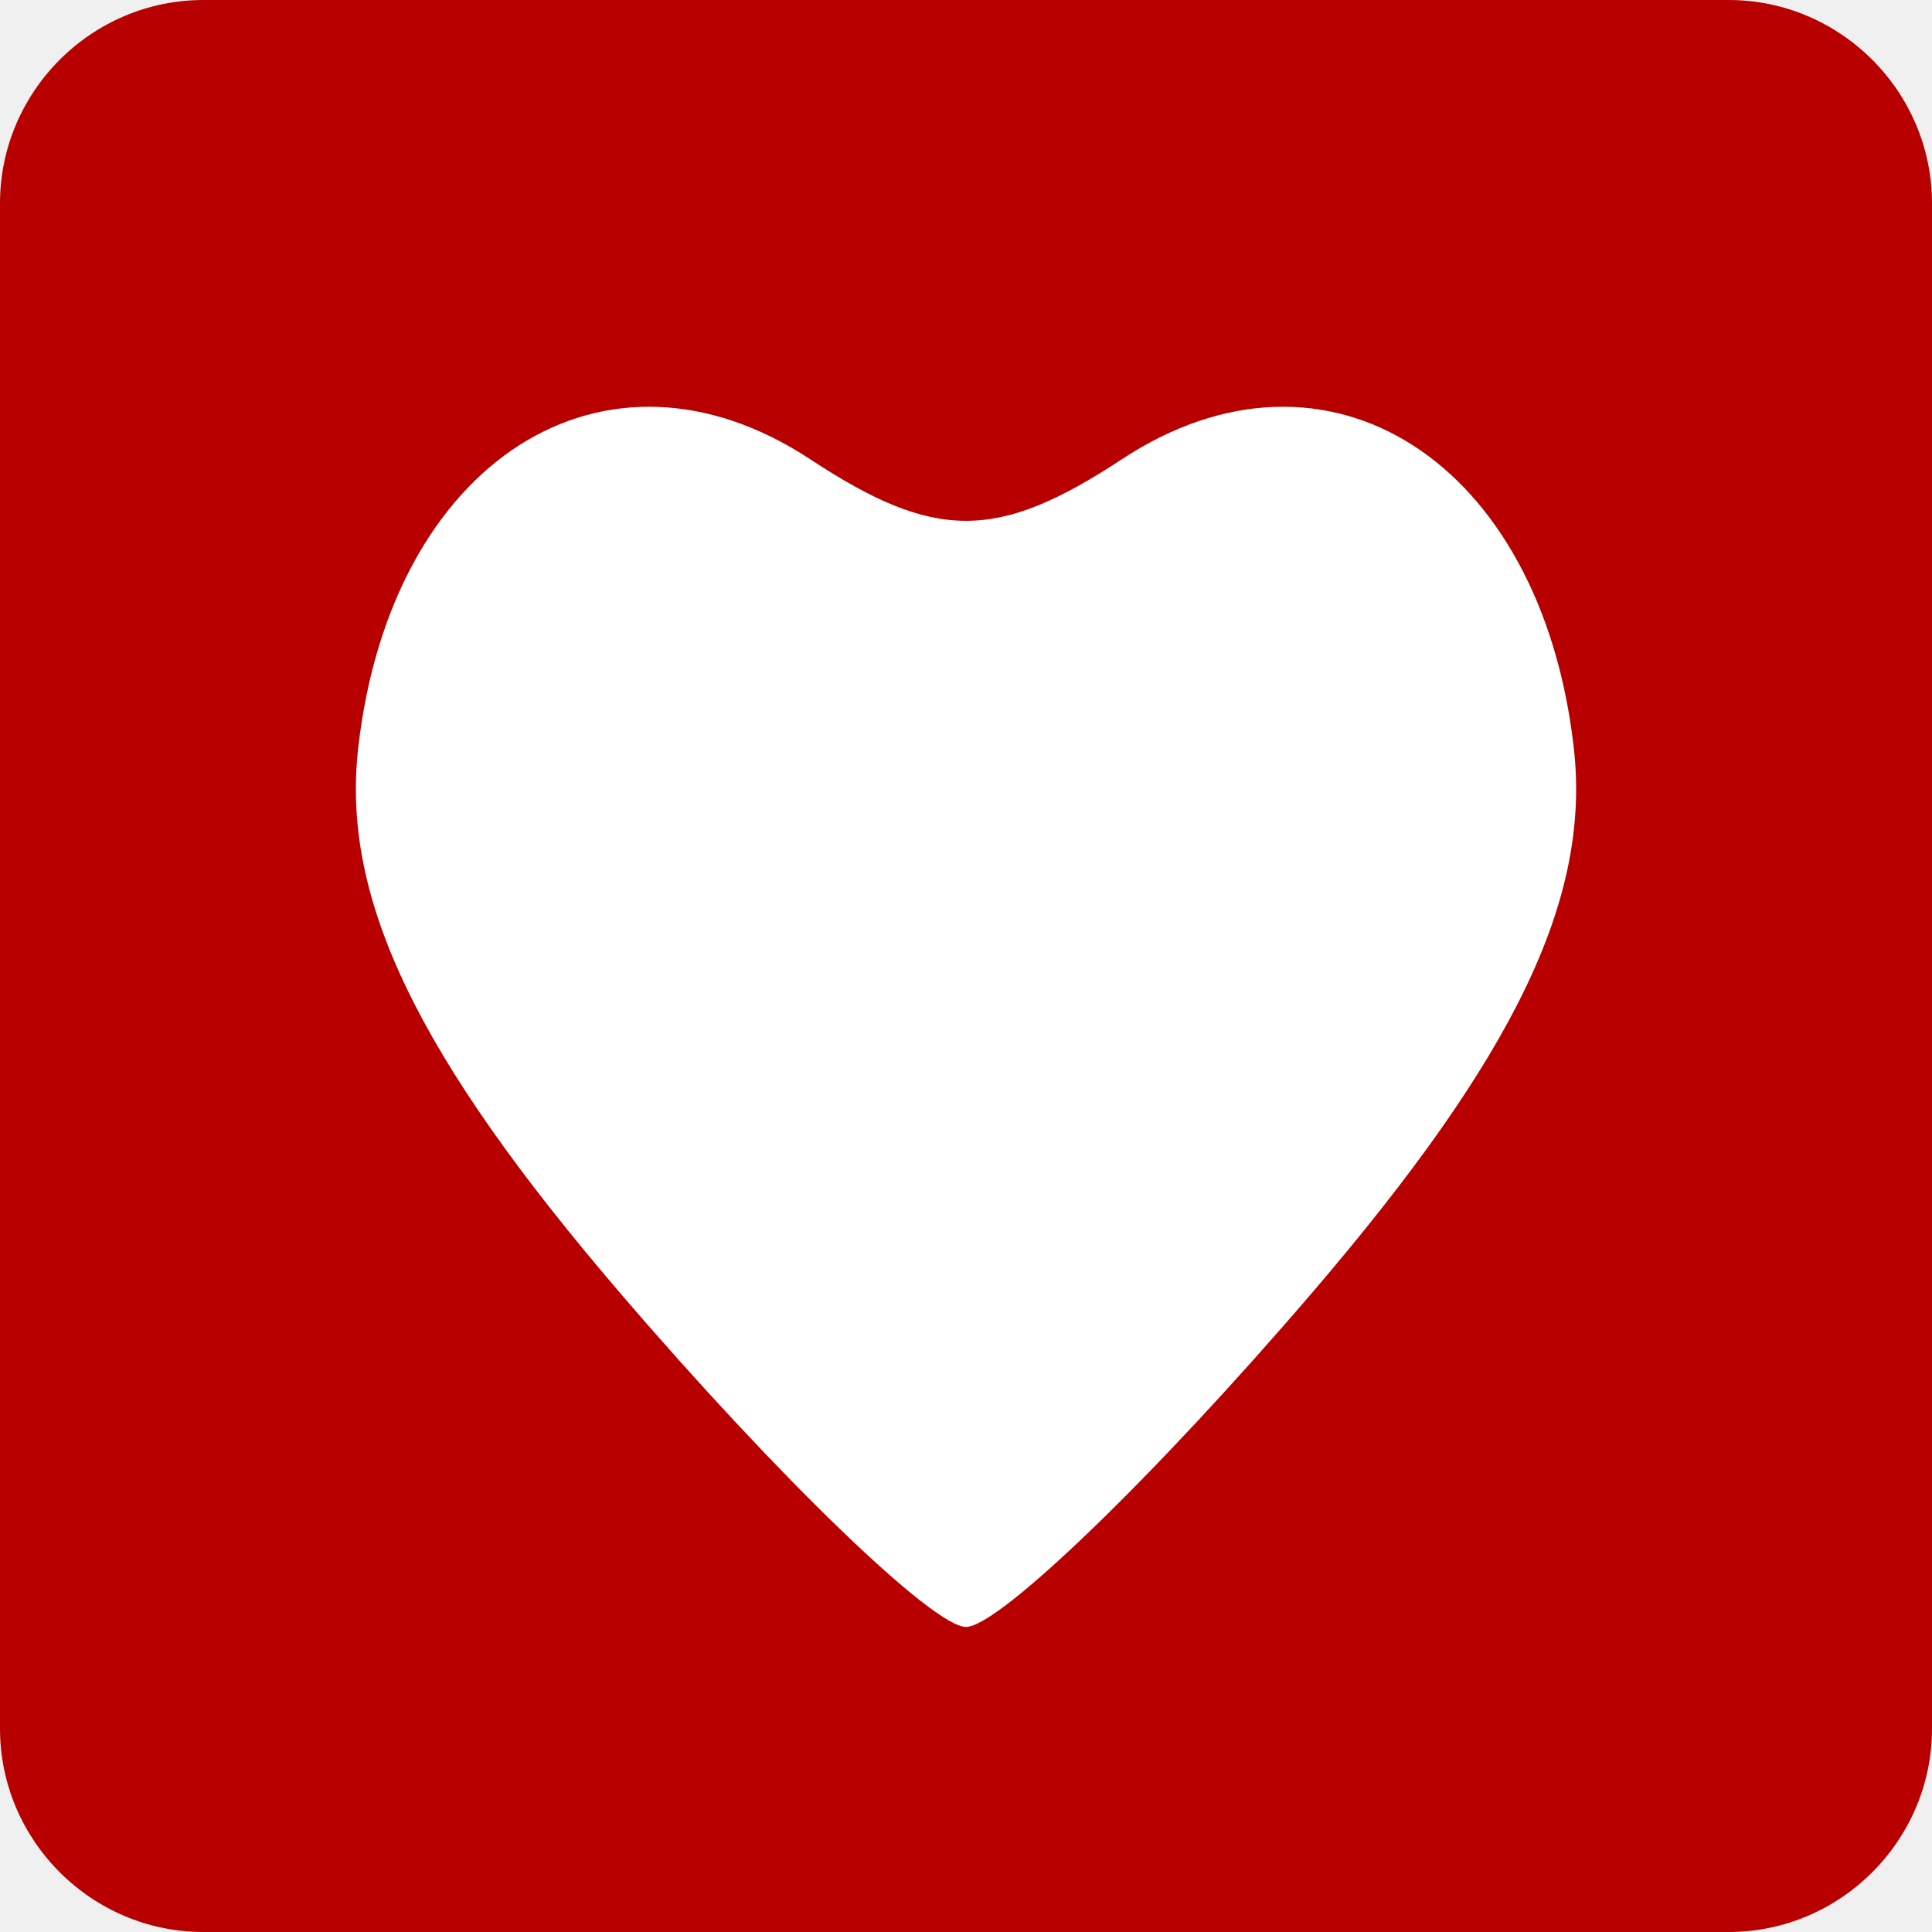
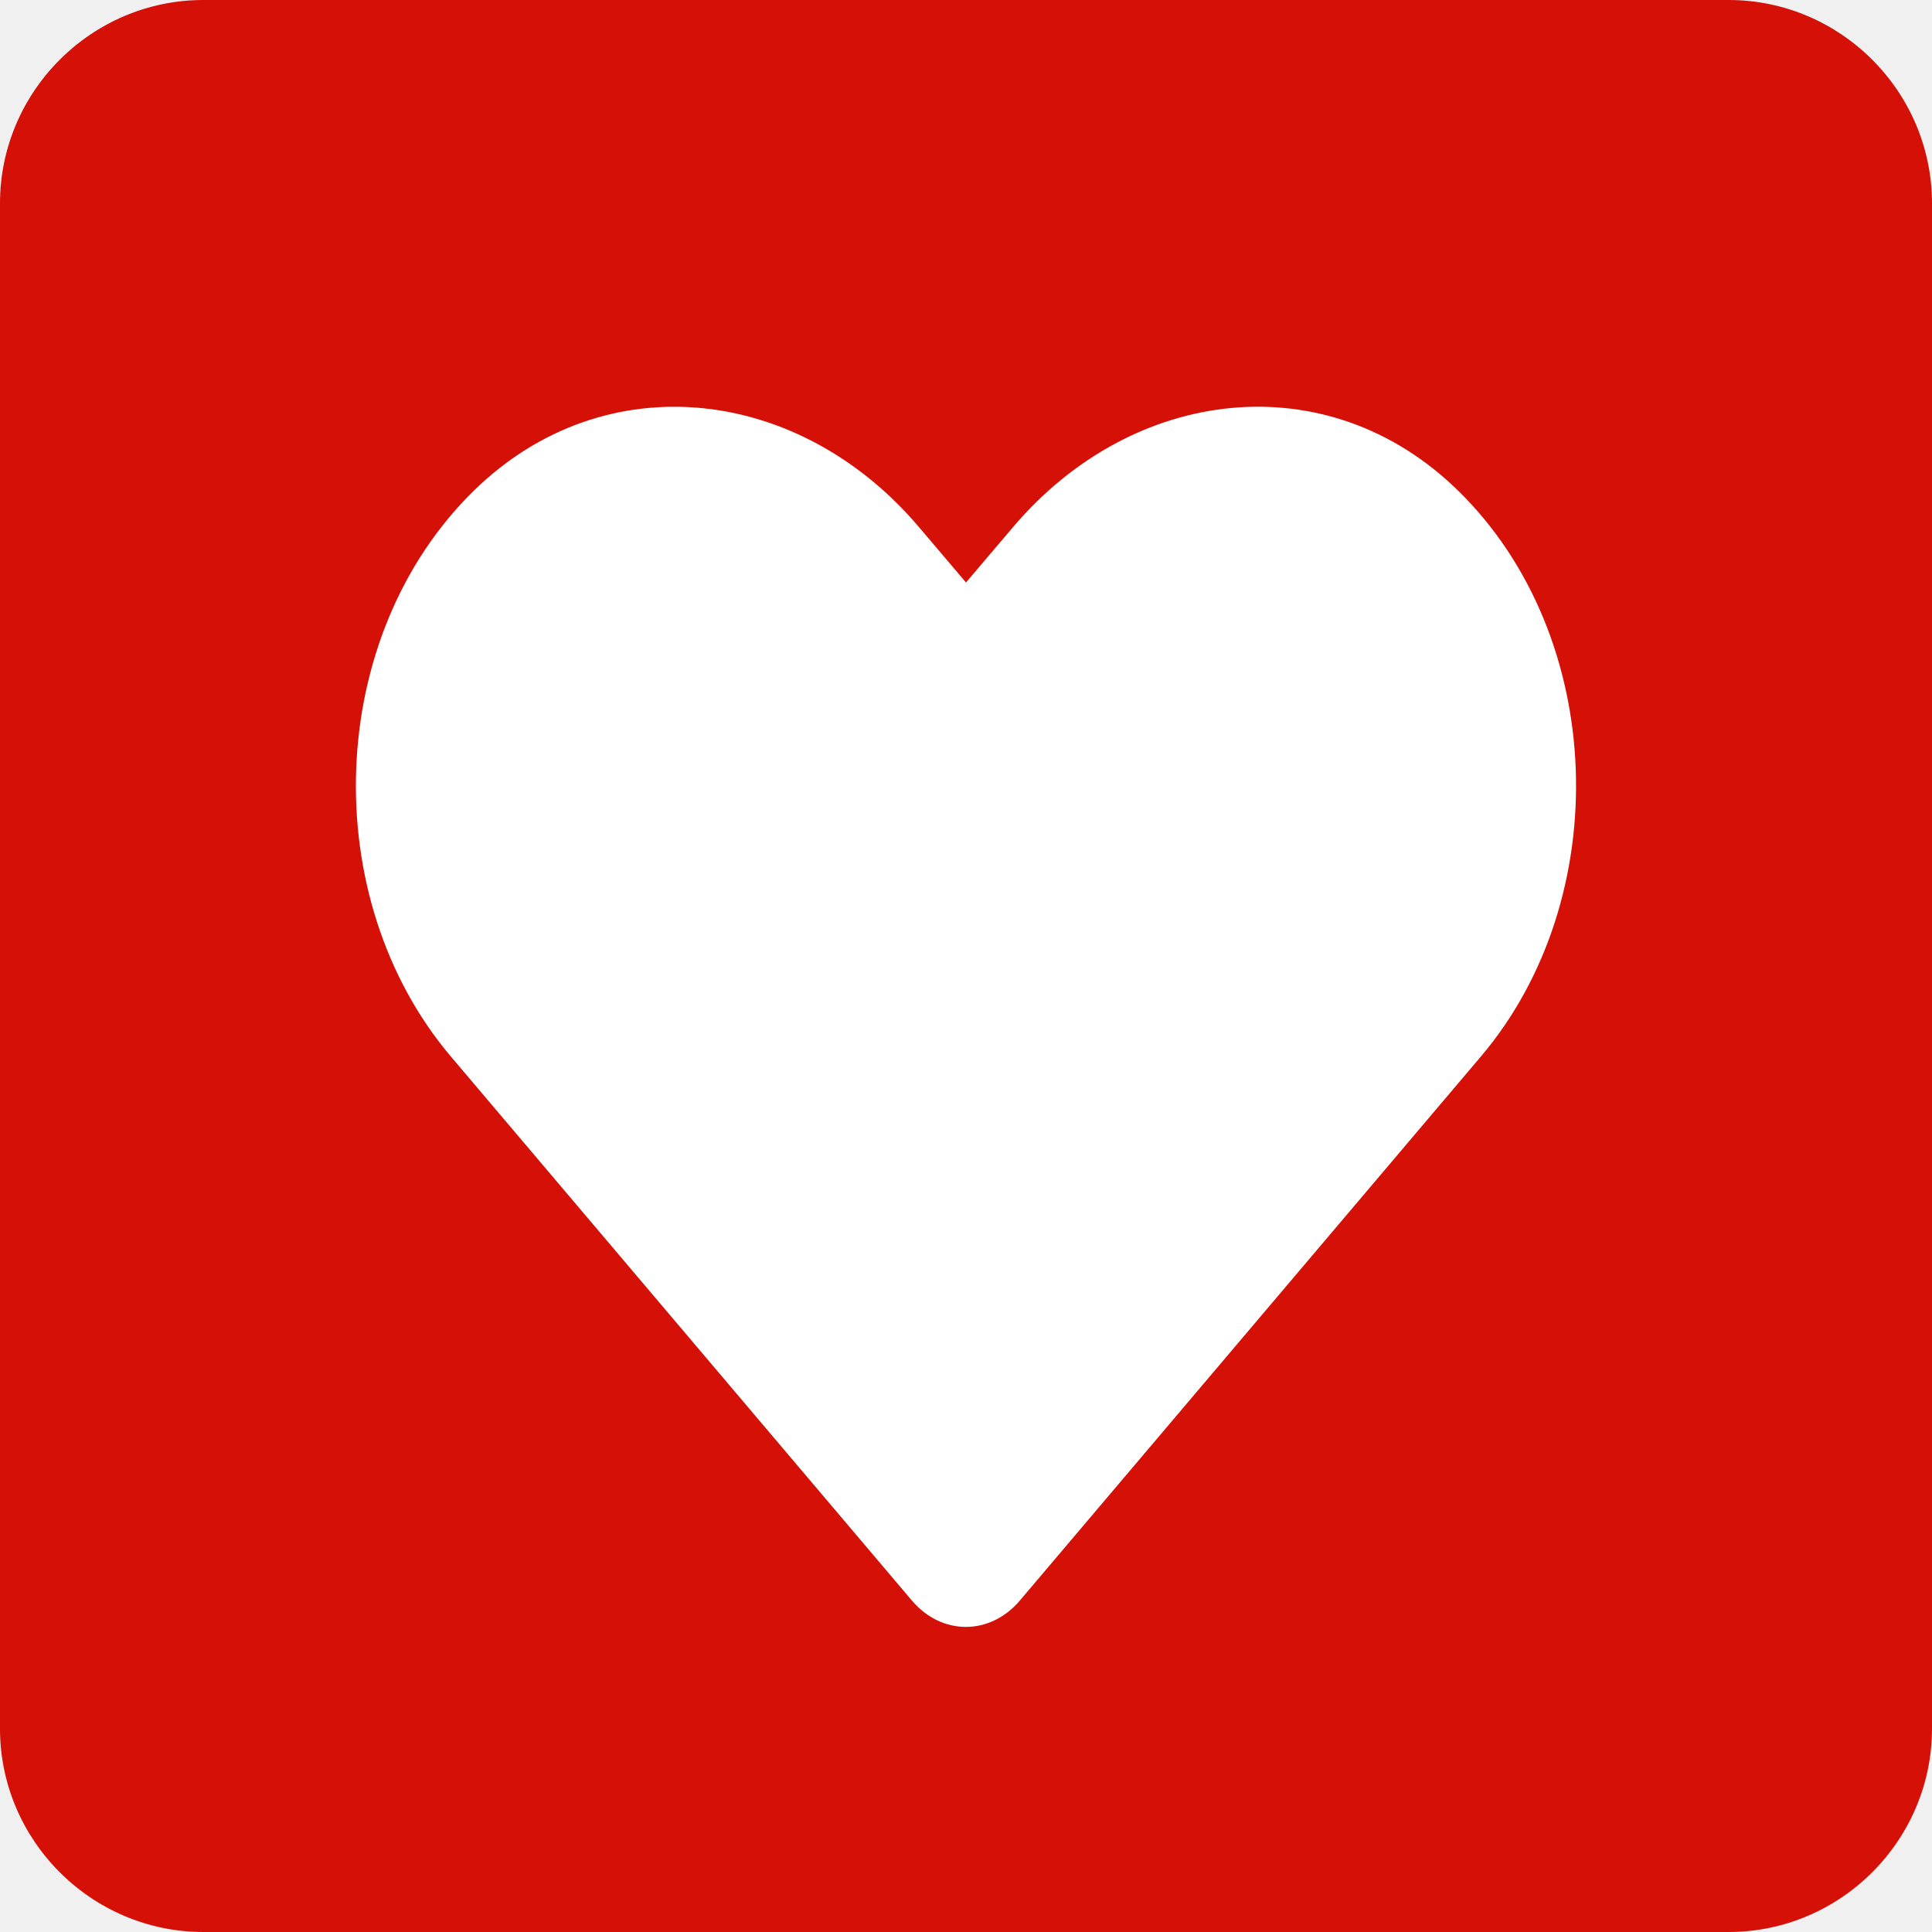
<svg xmlns="http://www.w3.org/2000/svg" id="svg4136" xml:space="preserve" enable-background="new 0 0 38 38" viewBox="0 0 38 38" y="0" x="0" version="1.1">
  <defs id="defs4144" />
-   <path style="fill:#b90000;fill-opacity:1" fill="#7F7F7F" id="path4138" d="M34 38H4c-2.2 0-4-1.8-4-4V4c0-2.2 1.8-4 4-4h30c2.2 0 4 1.8 4 4v30C38 36.2 36.2 38 34 38z" />
-   <path style="fill:#ffffff;fill-opacity:1" d="M 12.199,25.434 C 8.193,20.76 6.709,17.669 7.046,14.705 7.689,9.059 11.895,6.374 15.934,9.032 c 2.455,1.616 3.678,1.616 6.133,0 4.038,-2.658 8.244,0.027 8.887,5.673 0.338,2.964 -1.147,6.054 -5.153,10.729 C 22.706,29.045 19.646,32 19,32 18.354,32 15.294,29.045 12.199,25.434 Z" id="path5280" />
+   <path fill="#d51007" id="path4138" d="M34 38H4c-2.2 0-4-1.8-4-4V4c0-2.2 1.8-4 4-4h30c2.2 0 4 1.8 4 4v30C38 36.2 36.2 38 34 38z" />
+   <path id="path4136" d="m 28.67,9.641 c -2.569,-2.502 -6.389,-2.052 -8.747,0.729 l -0.923,1.087 -0.923,-1.087 c -2.353,-2.78 -6.178,-3.23 -8.747,-0.729 -2.944,2.871 -3.098,8.025 -0.464,11.137 l 9.07,10.703 c 0.586,0.691 1.537,0.691 2.123,0 l 9.07,-10.703 c 2.639,-3.112 2.484,-8.266 -0.459,-11.137 z" style="fill:#ffffff;fill-opacity:1" />
</svg>
